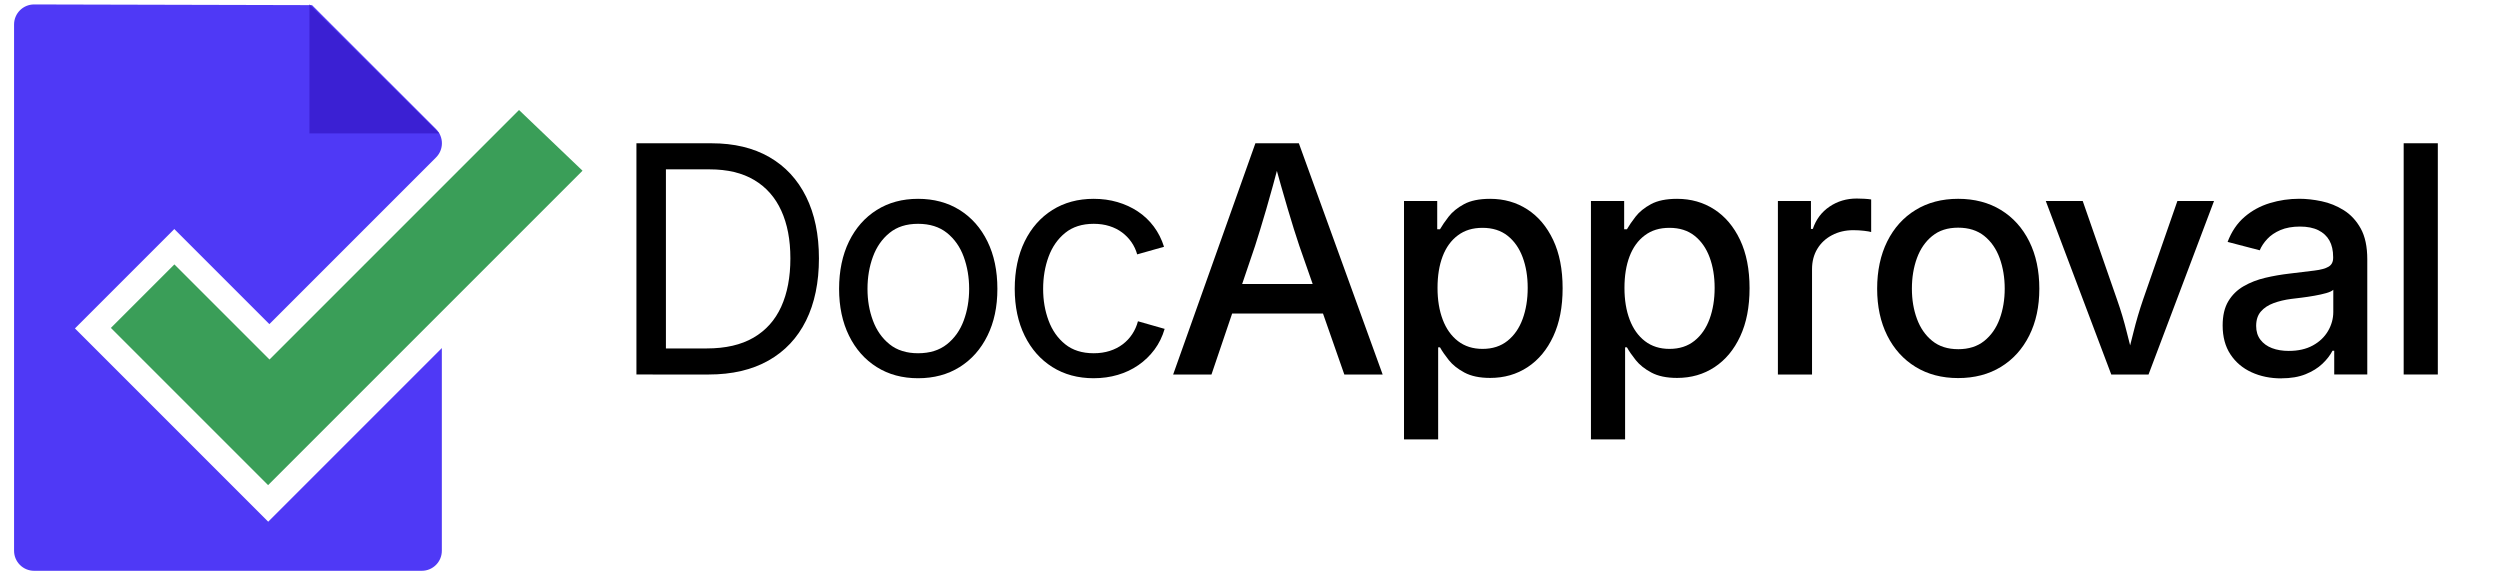
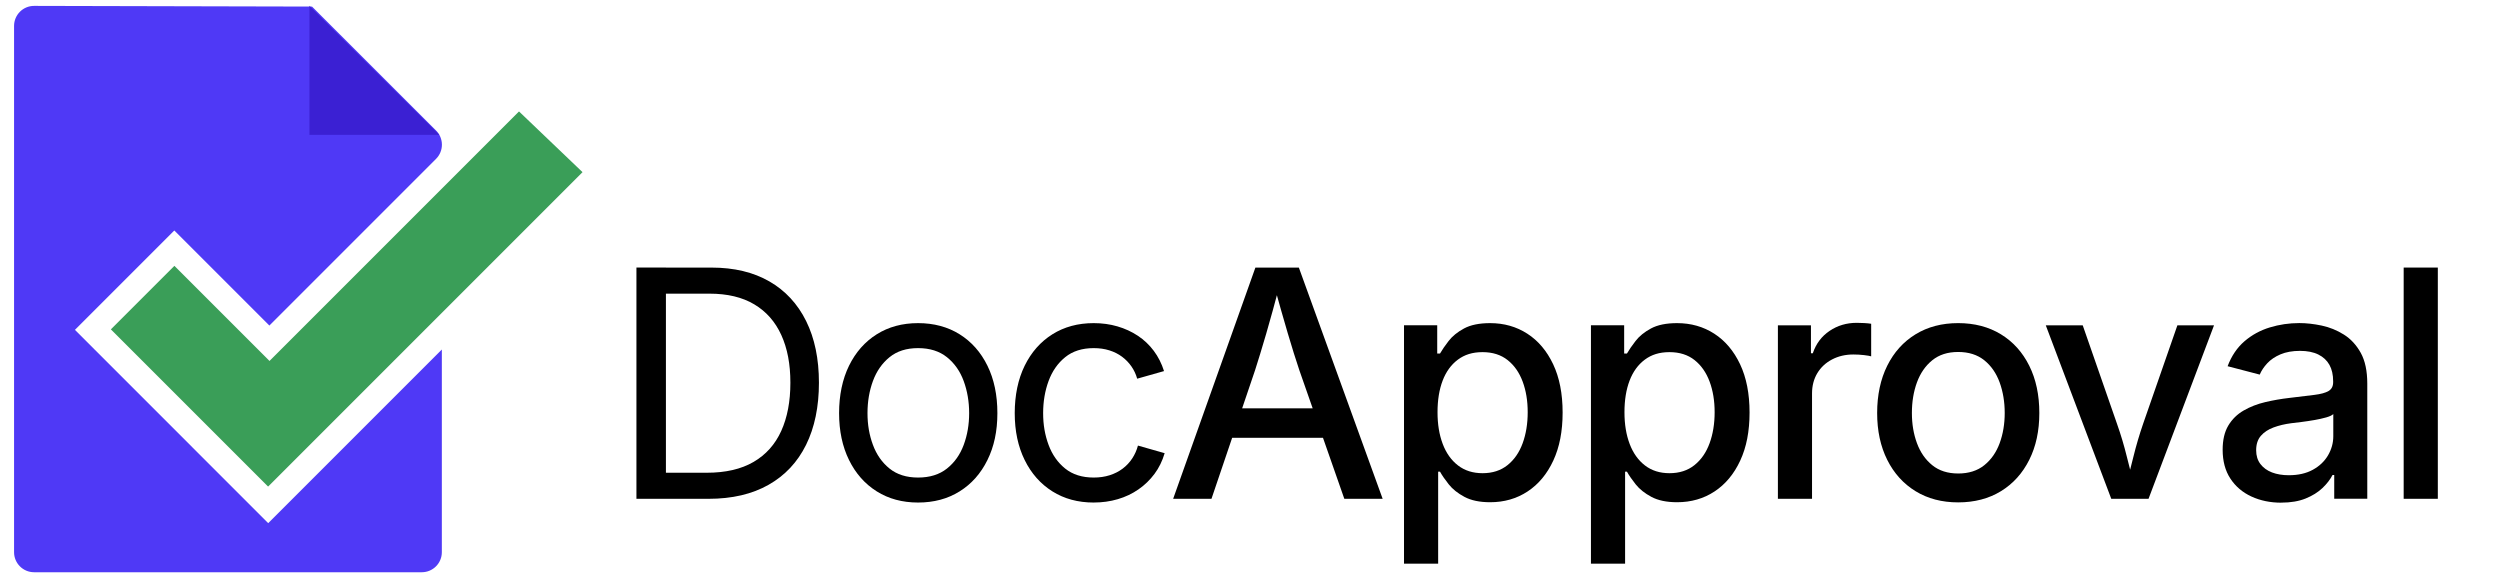
- <svg xmlns="http://www.w3.org/2000/svg" id="Full_Logo_Black" data-name="Full Logo Black" viewBox="0 0 1872 432">
-   <defs>
-     <style>
-       .cls-1 {
-         fill: #4f39f6;
-       }
- 
-       .cls-2 {
-         fill: #3b20d3;
-       }
- 
-       .cls-3 {
-         fill: #3a9e58;
-       }
-     </style>
-   </defs>
-   <g id="Icon_Logo-2" data-name="Icon Logo">
+ <svg xmlns="http://www.w3.org/2000/svg" width="100%" height="100%" viewBox="0 0 32500 7500" version="1.1" xml:space="preserve" style="fill-rule:evenodd;clip-rule:evenodd;stroke-linejoin:round;stroke-miterlimit:2;">
+   <g id="Icon_Logo-2">
    <g id="Tick">
-       <polygon class="cls-3" points="436.19 127.83 200.75 363.27 83.02 245.55 130.58 197.99 201.8 269.2 388.63 82.37 436.19 127.83" />
+       <path d="M7572.742,2238.021l-4087.5,4087.5l-2043.925,-2043.75l825.696,-825.696l1236.458,1236.283l3243.575,-3243.575l825.696,789.238Z" style="fill:#3a9e58;fill-rule:nonzero;" />
    </g>
    <g id="Doc">
-       <path class="cls-1" d="M10.53,18.33v394.08c0,8.28,6.72,15,15,15h290.32c8.28,0,15-6.72,15-15v-151.78l-130.02,130.02L56.11,245.92l74.41-74.41,71.18,71.18,124.81-124.81c5.86-5.86,5.86-15.36,0-21.22L233.64,3.84,25.57,3.33c-8.3-.03-15.04,6.7-15.04,15Z" />
-       <polyline class="cls-2" points="231.7 3.26 231.7 99.89 328.98 99.89" />
+       <path d="M182.812,336.979l0,6841.667c0,143.75 116.667,260.417 260.417,260.417l5040.279,0c143.75,0 260.417,-116.667 260.417,-260.417l0,-2635.071l-2257.292,2257.292l-2512.5,-2512.675l1291.842,-1291.842l1235.763,1235.763l2166.842,-2166.842c101.737,-101.738 101.737,-266.667 0,-368.404l-1612.325,-1611.458l-3612.325,-8.854c-144.096,-0.521 -261.113,116.321 -261.113,260.417l-0.004,0.008Z" style="fill:#4f39f6;fill-rule:nonzero;" />
+       <path d="M4022.571,75.346l0,1677.604l1688.888,0" style="fill:#3b20d3;fill-rule:nonzero;" />
    </g>
  </g>
  <g id="DocApproval">
-     <path d="M498.64,107.27v173.15h-22.08V107.27h22.08ZM530.6,280.43h-41.84v-19.52h40.44c14.1,0,25.78-2.69,35.04-8.08,9.26-5.38,16.17-13.11,20.74-23.18,4.57-10.07,6.86-22.12,6.86-36.14s-2.27-25.78-6.8-35.73c-4.53-9.95-11.27-17.61-20.22-22.95-8.95-5.35-20.12-8.02-33.53-8.02h-43.46v-19.52h44.97c16.89,0,31.32,3.45,43.29,10.34,11.97,6.9,21.15,16.79,27.54,29.69,6.39,12.9,9.59,28.3,9.59,46.19s-3.22,33.57-9.65,46.54c-6.43,12.98-15.8,22.95-28.12,29.92s-27.27,10.46-44.86,10.46Z" />
-     <path d="M687.46,283.22c-11.78,0-22.1-2.79-30.97-8.37-8.87-5.58-15.79-13.4-20.74-23.47-4.96-10.07-7.44-21.77-7.44-35.1s2.48-25.39,7.44-35.5c4.96-10.11,11.87-17.95,20.74-23.53,8.87-5.58,19.19-8.37,30.97-8.37s22.23,2.79,31.14,8.37c8.91,5.58,15.84,13.42,20.8,23.53,4.96,10.11,7.44,21.95,7.44,35.5s-2.48,25.03-7.44,35.1c-4.96,10.07-11.89,17.9-20.8,23.47-8.91,5.58-19.29,8.37-31.14,8.37ZM687.46,264.51c8.75,0,15.96-2.25,21.62-6.74,5.65-4.49,9.84-10.4,12.55-17.72,2.71-7.32,4.07-15.24,4.07-23.76s-1.36-16.6-4.07-24c-2.71-7.4-6.9-13.36-12.55-17.9-5.66-4.53-12.86-6.8-21.62-6.8s-15.8,2.27-21.38,6.8-9.72,10.48-12.43,17.84c-2.71,7.36-4.07,15.38-4.07,24.06s1.35,16.44,4.07,23.76c2.71,7.32,6.86,13.23,12.43,17.72,5.58,4.49,12.71,6.74,21.38,6.74Z" />
-     <path d="M818.98,283.22c-11.78,0-22.1-2.79-30.97-8.37-8.87-5.58-15.79-13.4-20.74-23.47-4.96-10.07-7.44-21.77-7.44-35.1s2.48-25.39,7.44-35.5c4.96-10.11,11.87-17.95,20.74-23.53,8.87-5.58,19.19-8.37,30.97-8.37,6.28,0,12.2.81,17.78,2.44s10.67,3.97,15.28,7.03c4.61,3.06,8.58,6.82,11.91,11.27,3.33,4.46,5.89,9.51,7.67,15.17l-20.1,5.69c-.93-3.33-2.36-6.39-4.3-9.18-1.94-2.79-4.28-5.21-7.03-7.26-2.75-2.05-5.91-3.64-9.47-4.76-3.56-1.12-7.48-1.69-11.74-1.69-8.68,0-15.8,2.27-21.38,6.8s-9.72,10.48-12.43,17.84c-2.71,7.36-4.07,15.38-4.07,24.06s1.35,16.44,4.07,23.76c2.71,7.32,6.86,13.23,12.43,17.72,5.58,4.49,12.71,6.74,21.38,6.74,4.34,0,8.33-.58,11.97-1.74,3.64-1.16,6.88-2.81,9.7-4.94,2.83-2.13,5.21-4.67,7.15-7.61,1.94-2.94,3.37-6.16,4.3-9.65l19.99,5.69c-1.71,5.81-4.24,10.98-7.61,15.51-3.37,4.53-7.38,8.41-12.03,11.62-4.65,3.22-9.8,5.66-15.46,7.32-5.66,1.67-11.66,2.5-18.01,2.5Z" />
-     <path d="M878.45,280.43l61.59-173.15h32.54l62.75,173.15h-28.7l-33.7-96.34c-2.63-7.82-5.52-17.04-8.66-27.66-3.14-10.61-6.76-23.36-10.87-38.23h5.35c-3.95,15.03-7.5,27.91-10.63,38.64-3.14,10.73-5.91,19.81-8.31,27.25l-32.66,96.34h-28.7ZM911.8,234.76v-22.08h90.06v22.08h-90.06Z" />
-     <path d="M1051.32,329v-178.5h24.87v21.15h2.09c1.55-2.71,3.7-5.85,6.45-9.41,2.75-3.56,6.58-6.68,11.51-9.35,4.92-2.67,11.45-4.01,19.58-4.01,10.38,0,19.66,2.63,27.83,7.9,8.17,5.27,14.62,12.9,19.35,22.89,4.72,9.99,7.09,22.04,7.09,36.14s-2.32,25.93-6.97,35.97c-4.65,10.03-11.06,17.74-19.23,23.13-8.17,5.39-17.53,8.08-28.07,8.08-7.83,0-14.24-1.34-19.23-4.01-5-2.67-8.91-5.79-11.74-9.35-2.83-3.56-5.02-6.74-6.57-9.53h-1.39v68.91h-25.57ZM1110.12,261.25c7.44,0,13.67-2.01,18.71-6.04,5.04-4.03,8.81-9.49,11.33-16.39,2.52-6.89,3.78-14.64,3.78-23.24s-1.26-16.17-3.78-22.95c-2.52-6.78-6.28-12.14-11.27-16.1-5-3.95-11.25-5.93-18.77-5.93s-13.44,1.88-18.48,5.64c-5.04,3.76-8.83,8.99-11.39,15.69-2.56,6.7-3.83,14.58-3.83,23.65s1.3,16.91,3.89,23.76,6.41,12.22,11.45,16.1c5.04,3.88,11.16,5.81,18.36,5.81Z" />
-     <path d="M1191.3,329v-178.5h24.87v21.15h2.09c1.55-2.71,3.7-5.85,6.45-9.41,2.75-3.56,6.58-6.68,11.51-9.35,4.92-2.67,11.45-4.01,19.58-4.01,10.38,0,19.66,2.63,27.83,7.9,8.17,5.27,14.62,12.9,19.35,22.89,4.72,9.99,7.09,22.04,7.09,36.14s-2.32,25.93-6.97,35.97c-4.65,10.03-11.06,17.74-19.23,23.13-8.17,5.39-17.53,8.08-28.07,8.08-7.83,0-14.24-1.34-19.23-4.01-5-2.67-8.91-5.79-11.74-9.35-2.83-3.56-5.02-6.74-6.57-9.53h-1.39v68.91h-25.57ZM1250.1,261.25c7.44,0,13.67-2.01,18.71-6.04,5.04-4.03,8.81-9.49,11.33-16.39,2.52-6.89,3.78-14.64,3.78-23.24s-1.26-16.17-3.78-22.95c-2.52-6.78-6.28-12.14-11.27-16.1-5-3.95-11.25-5.93-18.77-5.93s-13.44,1.88-18.48,5.64c-5.04,3.76-8.83,8.99-11.39,15.69-2.56,6.7-3.83,14.58-3.83,23.65s1.3,16.91,3.89,23.76,6.41,12.22,11.45,16.1c5.04,3.88,11.16,5.81,18.36,5.81Z" />
-     <path d="M1331.29,280.43v-129.92h24.75v20.92h1.39c2.4-7.13,6.58-12.71,12.55-16.73,5.96-4.03,12.74-6.04,20.34-6.04,1.63,0,3.49.06,5.58.17s3.83.29,5.23.52v24.4c-.93-.31-2.71-.62-5.35-.93-2.63-.31-5.31-.46-8.02-.46-5.89,0-11.2,1.24-15.92,3.72-4.73,2.48-8.41,5.91-11.04,10.28-2.63,4.38-3.95,9.43-3.95,15.17v78.91h-25.57Z" />
-     <path d="M1466.27,283.1c-12.16,0-22.8-2.79-31.9-8.37s-16.17-13.4-21.21-23.47c-5.04-10.07-7.55-21.77-7.55-35.1s2.52-25.28,7.55-35.39c5.04-10.11,12.1-17.95,21.21-23.53s19.74-8.37,31.9-8.37,22.91,2.79,32.02,8.37,16.17,13.42,21.21,23.53c5.04,10.11,7.55,21.91,7.55,35.39s-2.52,25.03-7.55,35.1c-5.04,10.07-12.11,17.9-21.21,23.47s-19.78,8.37-32.02,8.37ZM1466.27,261.48c7.9,0,14.43-2.07,19.58-6.22,5.15-4.14,8.99-9.65,11.5-16.5s3.78-14.39,3.78-22.6-1.26-15.9-3.78-22.84c-2.52-6.93-6.35-12.47-11.5-16.62-5.15-4.14-11.68-6.22-19.58-6.22s-14.29,2.07-19.41,6.22c-5.11,4.15-8.93,9.67-11.45,16.56-2.52,6.9-3.78,14.53-3.78,22.89s1.26,15.75,3.78,22.6c2.52,6.86,6.33,12.36,11.45,16.5,5.11,4.15,11.58,6.22,19.41,6.22Z" />
-     <path d="M1580.92,280.43l-49.04-129.92h27.66l25.68,73.79c2.87,8.13,5.31,16.29,7.32,24.46,2.01,8.17,4.14,16.29,6.39,24.35h-7.67c2.17-8.06,4.26-16.17,6.28-24.35,2.01-8.17,4.42-16.33,7.21-24.46l25.68-73.79h27.43l-49.04,129.92h-27.89Z" />
-     <path d="M1708.24,283.33c-8.21,0-15.65-1.53-22.31-4.59-6.66-3.06-11.93-7.53-15.8-13.42-3.88-5.89-5.81-13.09-5.81-21.62,0-7.36,1.41-13.4,4.24-18.13,2.83-4.72,6.66-8.48,11.51-11.27,4.84-2.79,10.23-4.88,16.15-6.28,5.93-1.39,11.95-2.44,18.07-3.14,7.67-.93,13.91-1.69,18.71-2.27,4.8-.58,8.35-1.55,10.63-2.91,2.29-1.35,3.43-3.54,3.43-6.57v-.7c0-4.88-.93-8.99-2.79-12.32-1.86-3.33-4.63-5.91-8.31-7.73-3.68-1.82-8.27-2.73-13.77-2.73s-10.52.87-14.58,2.61c-4.07,1.74-7.36,3.97-9.88,6.68-2.52,2.71-4.4,5.54-5.64,8.48l-24.06-6.28c2.94-7.75,7.17-13.98,12.67-18.71,5.5-4.72,11.81-8.17,18.94-10.34,7.13-2.17,14.49-3.25,22.08-3.25,5.27,0,10.85.62,16.73,1.86,5.89,1.24,11.43,3.49,16.62,6.74,5.19,3.25,9.41,7.83,12.67,13.71,3.25,5.89,4.88,13.56,4.88,23.01v86.23h-24.75v-17.78h-1.28c-1.71,3.33-4.22,6.59-7.55,9.76-3.33,3.18-7.54,5.79-12.61,7.84s-11.14,3.08-18.19,3.08ZM1713.93,262.76c6.97,0,12.94-1.35,17.9-4.07,4.96-2.71,8.75-6.31,11.39-10.81,2.63-4.49,3.95-9.26,3.95-14.29v-16.62c-.93.93-2.69,1.76-5.29,2.5-2.6.74-5.56,1.39-8.89,1.98-3.33.58-6.55,1.07-9.65,1.45-3.1.39-5.66.7-7.67.93-4.8.62-9.2,1.67-13.19,3.14-3.99,1.47-7.17,3.56-9.53,6.28-2.36,2.71-3.54,6.32-3.54,10.81,0,4.11,1.06,7.55,3.2,10.34,2.13,2.79,5.01,4.88,8.66,6.28,3.64,1.39,7.86,2.09,12.67,2.09Z" />
-     <path d="M1825.44,107.27v173.15h-25.57V107.27h25.57Z" />
+     <path d="M8656.946,3478.3l0,3006.075l-383.333,0l0,-3006.075l383.333,0Zm554.867,3006.25l-726.392,0l0,-338.888l702.083,0c244.792,0 447.571,-46.7 608.333,-140.279c160.763,-93.404 280.729,-227.604 360.071,-402.429c79.342,-174.825 119.096,-384.029 119.096,-627.429c0,-243.404 -39.408,-447.571 -118.054,-620.312c-78.646,-172.742 -195.658,-305.729 -351.042,-398.438c-155.383,-92.883 -349.304,-139.238 -582.117,-139.238l-754.513,0l0,-338.887l780.729,0c293.229,0 543.75,59.896 751.562,179.512c207.812,119.792 367.188,291.492 478.125,515.45c110.938,223.958 166.492,491.321 166.492,801.908c0,310.592 -55.904,582.812 -167.533,807.987c-111.633,225.346 -274.304,398.438 -488.196,519.446c-213.888,121.008 -473.438,181.596 -778.821,181.596l0.175,0Z" style="fill-rule:nonzero;" />
+     <path d="M11935.071,6532.988c-204.512,0 -383.679,-48.438 -537.675,-145.312c-153.992,-96.875 -274.133,-232.638 -360.071,-407.467c-86.112,-174.825 -129.167,-377.95 -129.167,-609.375c0,-231.425 43.054,-440.8 129.167,-616.321c86.112,-175.521 206.075,-311.633 360.071,-408.508c153.992,-96.875 333.158,-145.312 537.675,-145.312c204.513,0 385.938,48.438 540.625,145.312c154.688,96.875 275,232.988 361.113,408.508c86.112,175.521 129.167,381.075 129.167,616.321c0,235.242 -43.054,434.55 -129.167,609.375c-86.113,174.825 -206.425,310.762 -361.113,407.467c-154.688,96.875 -334.896,145.312 -540.625,145.312Zm0,-324.825c151.908,0 277.083,-39.062 375.346,-117.012c98.092,-77.95 170.833,-180.554 217.883,-307.638c47.05,-127.083 70.658,-264.583 70.658,-412.5c0,-147.917 -23.612,-288.196 -70.658,-416.667c-47.05,-128.471 -119.792,-231.946 -217.883,-310.762c-98.263,-78.646 -223.263,-118.054 -375.346,-118.054c-152.083,0 -274.304,39.408 -371.179,118.054c-96.875,78.646 -168.75,181.946 -215.8,309.721c-47.05,127.779 -70.658,267.012 -70.658,417.708c0,150.696 23.438,285.417 70.658,412.5c47.05,127.083 119.096,229.688 215.8,307.638c96.875,77.95 220.658,117.012 371.179,117.012Z" style="fill-rule:nonzero;" />
+     <path d="M14218.404,6532.988c-204.513,0 -383.679,-48.438 -537.675,-145.312c-153.992,-96.875 -274.133,-232.638 -360.071,-407.467c-86.112,-174.825 -129.167,-377.95 -129.167,-609.375c0,-231.425 43.054,-440.8 129.167,-616.321c86.112,-175.521 206.075,-311.633 360.071,-408.508c153.992,-96.875 333.158,-145.312 537.675,-145.312c109.029,0 211.804,14.062 308.679,42.363c96.875,28.3 185.242,68.925 265.279,122.05c80.033,53.125 148.958,118.404 206.771,195.658c57.812,77.429 102.258,165.104 133.158,263.367l-348.958,98.783c-16.146,-57.812 -40.971,-110.938 -74.654,-159.375c-33.679,-48.438 -74.304,-90.45 -122.05,-126.042c-47.742,-35.592 -102.604,-63.196 -164.408,-82.637c-61.804,-19.446 -129.862,-29.342 -203.821,-29.342c-150.696,0 -274.304,39.408 -371.179,118.054c-96.875,78.646 -168.75,181.946 -215.8,309.721c-47.05,127.779 -70.658,267.013 -70.658,417.708c0,150.696 23.438,285.417 70.658,412.5c47.05,127.083 119.096,229.688 215.8,307.638c96.875,77.95 220.658,117.013 371.179,117.013c75.346,0 144.617,-10.071 207.812,-30.208c63.196,-20.137 119.446,-48.783 168.404,-85.762c49.133,-36.979 90.45,-81.075 124.133,-132.117c33.679,-51.042 58.508,-106.946 74.654,-167.533l347.05,98.783c-29.688,100.867 -73.612,190.625 -132.117,269.271c-58.508,78.646 -128.125,146.008 -208.854,201.737c-80.729,55.904 -170.138,98.263 -268.404,127.083c-98.262,28.992 -202.429,43.404 -312.675,43.404l0,0.179Z" style="fill-rule:nonzero;" />
+     <path d="M15250.867,6484.55l1069.271,-3006.075l564.929,0l1089.408,3006.075l-498.263,0l-585.071,-1672.571c-45.658,-135.763 -95.833,-295.833 -150.346,-480.208c-54.512,-184.2 -117.362,-405.554 -188.717,-663.717l92.883,0c-68.575,260.938 -130.208,484.55 -184.55,670.833c-54.513,186.283 -102.604,343.925 -144.271,473.092l-567.012,1672.571l-498.263,0Zm578.992,-792.883l0,-383.333l1563.542,0l0,383.333l-1563.542,0Z" style="fill-rule:nonzero;" />
+     <path d="M18252.083,7327.95l0,-3099.133l431.771,0l0,367.188l36.283,0c26.908,-47.05 64.237,-101.562 111.979,-163.367c47.742,-61.804 114.238,-115.971 199.825,-162.325c85.417,-46.354 198.783,-69.617 339.929,-69.617c180.208,0 341.321,45.658 483.158,137.154c141.842,91.492 253.821,223.958 335.938,397.396c81.946,173.438 123.092,382.637 123.092,627.429c0,244.792 -40.279,450.175 -121.008,624.479c-80.729,174.133 -192.012,307.987 -333.854,401.562c-141.842,93.575 -304.342,140.279 -487.325,140.279c-135.938,0 -247.221,-23.263 -333.854,-69.617c-86.804,-46.354 -154.688,-100.521 -203.821,-162.325c-49.133,-61.804 -87.154,-117.013 -114.062,-165.45l-24.133,0l0,1196.354l-443.925,0l0.008,-0.008Zm1020.833,-1176.388c129.167,0 237.325,-34.896 324.825,-104.862c87.5,-69.967 152.95,-164.758 196.7,-284.55c43.75,-119.617 65.625,-254.167 65.625,-403.471c0,-149.304 -21.875,-280.729 -65.625,-398.438c-43.75,-117.708 -109.029,-210.763 -195.658,-279.513c-86.804,-68.575 -195.312,-102.95 -325.867,-102.95c-130.554,0 -233.333,32.638 -320.833,97.917c-87.5,65.279 -153.3,156.075 -197.742,272.396c-44.446,116.321 -66.492,253.125 -66.492,410.592c0,157.467 22.571,293.575 67.533,412.5c44.967,118.925 111.283,212.154 198.783,279.512c87.5,67.363 193.75,100.867 318.75,100.867Z" style="fill-rule:nonzero;" />
+     <path d="M20682.292,7327.95l0,-3099.133l431.771,0l0,367.188l36.283,0c26.908,-47.05 64.238,-101.562 111.979,-163.367c47.742,-61.804 114.237,-115.971 199.825,-162.325c85.417,-46.354 198.783,-69.617 339.929,-69.617c180.208,0 341.321,45.658 483.158,137.154c141.842,91.492 253.821,223.958 335.938,397.396c81.946,173.438 123.092,382.637 123.092,627.429c0,244.792 -40.279,450.175 -121.008,624.479c-80.729,174.133 -192.012,307.987 -333.854,401.562c-141.842,93.575 -304.342,140.279 -487.325,140.279c-135.938,0 -247.221,-23.263 -333.854,-69.617c-86.804,-46.354 -154.688,-100.521 -203.821,-162.325c-49.133,-61.804 -87.154,-117.013 -114.062,-165.45l-24.133,0l0,1196.354l-443.925,0l0.008,-0.008Zm1020.833,-1176.388c129.167,0 237.325,-34.896 324.825,-104.862c87.5,-69.967 152.95,-164.758 196.7,-284.55c43.75,-119.617 65.625,-254.167 65.625,-403.471c0,-149.304 -21.875,-280.729 -65.625,-398.438c-43.75,-117.708 -109.029,-210.763 -195.658,-279.513c-86.804,-68.575 -195.312,-102.95 -325.867,-102.95c-130.554,0 -233.333,32.638 -320.833,97.917c-87.5,65.279 -153.3,156.075 -197.742,272.396c-44.446,116.321 -66.492,253.125 -66.492,410.592c0,157.467 22.571,293.575 67.533,412.5c44.967,118.925 111.283,212.154 198.783,279.512c87.5,67.363 193.75,100.867 318.75,100.867Z" style="fill-rule:nonzero;" />
+     <path d="M23112.675,6484.55l0,-2255.554l429.688,0l0,363.196l24.133,0c41.667,-123.783 114.238,-220.658 217.883,-290.45c103.471,-69.967 221.179,-104.863 353.125,-104.863c28.3,0 60.592,1.042 96.875,2.95c36.283,1.908 66.492,5.033 90.8,9.029l0,423.613c-16.146,-5.383 -47.05,-10.762 -92.883,-16.146c-45.658,-5.383 -92.188,-7.987 -139.238,-7.987c-102.258,0 -194.446,21.529 -276.387,64.583c-82.117,43.054 -146.008,102.604 -191.667,178.471c-45.658,76.042 -68.575,163.717 -68.575,263.367l0,1369.967l-443.925,0l0.175,-0.175l-0.004,-0Z" style="fill-rule:nonzero;" />
+     <path d="M25456.075,6530.904c-211.113,0 -395.833,-48.438 -553.821,-145.312c-157.988,-96.875 -280.729,-232.638 -368.229,-407.467c-87.5,-174.825 -131.075,-377.95 -131.075,-609.375c0,-231.425 43.75,-438.887 131.075,-614.408c87.5,-175.521 210.071,-311.633 368.229,-408.508c158.158,-96.875 342.708,-145.312 553.821,-145.312c211.113,0 397.742,48.438 555.904,145.312c158.158,96.875 280.729,232.987 368.229,408.508c87.5,175.521 131.075,380.383 131.075,614.408c0,234.029 -43.75,434.55 -131.075,609.375c-87.5,174.825 -210.242,310.763 -368.229,407.467c-157.987,96.7 -343.404,145.312 -555.904,145.312Zm0,-375.346c137.154,0 250.521,-35.938 339.929,-107.988c89.408,-71.875 156.075,-167.533 199.654,-286.458c43.575,-118.925 65.625,-249.825 65.625,-392.363c0,-142.533 -21.875,-276.042 -65.625,-396.529c-43.75,-120.312 -110.242,-216.492 -199.654,-288.542c-89.408,-71.875 -202.779,-107.988 -339.929,-107.988c-137.154,0 -248.092,35.938 -336.979,107.988c-88.717,72.05 -155.033,167.883 -198.783,287.5c-43.75,119.792 -65.625,252.258 -65.625,397.396c0,145.138 21.875,273.438 65.625,392.362c43.75,119.096 109.896,214.583 198.783,286.458c88.717,72.05 201.042,107.987 336.979,107.987l0,0.175Z" style="fill-rule:nonzero;" />
+     <path d="M27446.529,6484.55l-851.388,-2255.554l480.208,0l445.833,1281.075c49.825,141.146 92.188,282.812 127.083,424.654c34.896,141.842 71.875,282.812 110.938,422.742l-133.158,0c37.675,-139.929 73.958,-280.729 109.029,-422.742c34.896,-141.842 76.738,-283.508 125.175,-424.654l445.833,-1281.075l476.217,0l-851.387,2255.554l-484.383,0Z" style="fill-rule:nonzero;" />
+     <path d="M29656.946,6534.896c-142.533,0 -271.7,-26.562 -387.325,-79.688c-115.625,-53.125 -207.117,-130.729 -274.304,-232.988c-67.363,-102.258 -100.867,-227.258 -100.867,-375.346c0,-127.779 24.479,-232.637 73.613,-314.758c49.133,-81.946 115.625,-147.221 199.825,-195.658c84.029,-48.438 177.604,-84.721 280.383,-109.029c102.95,-24.133 207.467,-42.363 313.717,-54.513c133.158,-16.146 241.492,-29.342 324.825,-39.408c83.333,-10.071 144.967,-26.908 184.55,-50.521c39.758,-23.438 59.55,-61.458 59.55,-114.062l0,-12.154c0,-84.721 -16.146,-156.075 -48.438,-213.888c-32.292,-57.812 -80.383,-102.604 -144.271,-134.2c-63.888,-31.596 -143.575,-47.396 -239.062,-47.396c-95.488,0 -182.638,15.104 -253.125,45.312c-70.658,30.208 -127.779,68.925 -171.529,115.971c-43.75,47.05 -76.387,96.179 -97.917,147.221l-417.708,-109.029c51.042,-134.55 124.479,-242.708 219.967,-324.825c95.487,-81.946 205.033,-141.842 328.821,-179.512c123.783,-37.675 251.562,-56.425 383.333,-56.425c91.492,0 188.367,10.762 290.45,32.292c102.258,21.529 198.438,60.592 288.542,117.013c90.104,56.425 163.367,135.938 219.967,238.021c56.425,102.258 84.721,235.417 84.721,399.479l0,1497.05l-429.688,0l0,-308.679l-22.221,0c-29.688,57.812 -73.262,114.408 -131.075,169.446c-57.812,55.208 -130.904,100.521 -218.925,136.112c-88.021,35.592 -193.404,53.471 -315.8,53.471l0,0.696l-0.008,-0.004Zm98.783,-357.117c121.008,0 224.654,-23.438 310.763,-70.658c86.112,-47.05 151.908,-109.55 197.742,-187.675c45.658,-77.95 68.575,-160.762 68.575,-248.092l0,-288.542c-16.146,16.146 -46.7,30.554 -91.842,43.404c-45.138,12.846 -96.529,24.133 -154.342,34.375c-57.812,10.071 -113.717,18.575 -167.533,25.175c-53.821,6.771 -98.263,12.154 -133.158,16.146c-83.333,10.763 -159.721,28.992 -228.992,54.513c-69.271,25.521 -124.479,61.804 -165.45,109.029c-40.971,47.05 -61.458,109.721 -61.458,187.675c0,71.354 18.404,131.075 55.554,179.513c36.979,48.438 86.979,84.721 150.346,109.029c63.196,24.133 136.458,36.283 219.967,36.283l-0.175,-0.175l0.004,0Z" style="fill-rule:nonzero;" />
+     <rect x="31247.742" y="3478.3" width="443.925" height="3006.075" />
  </g>
</svg>
